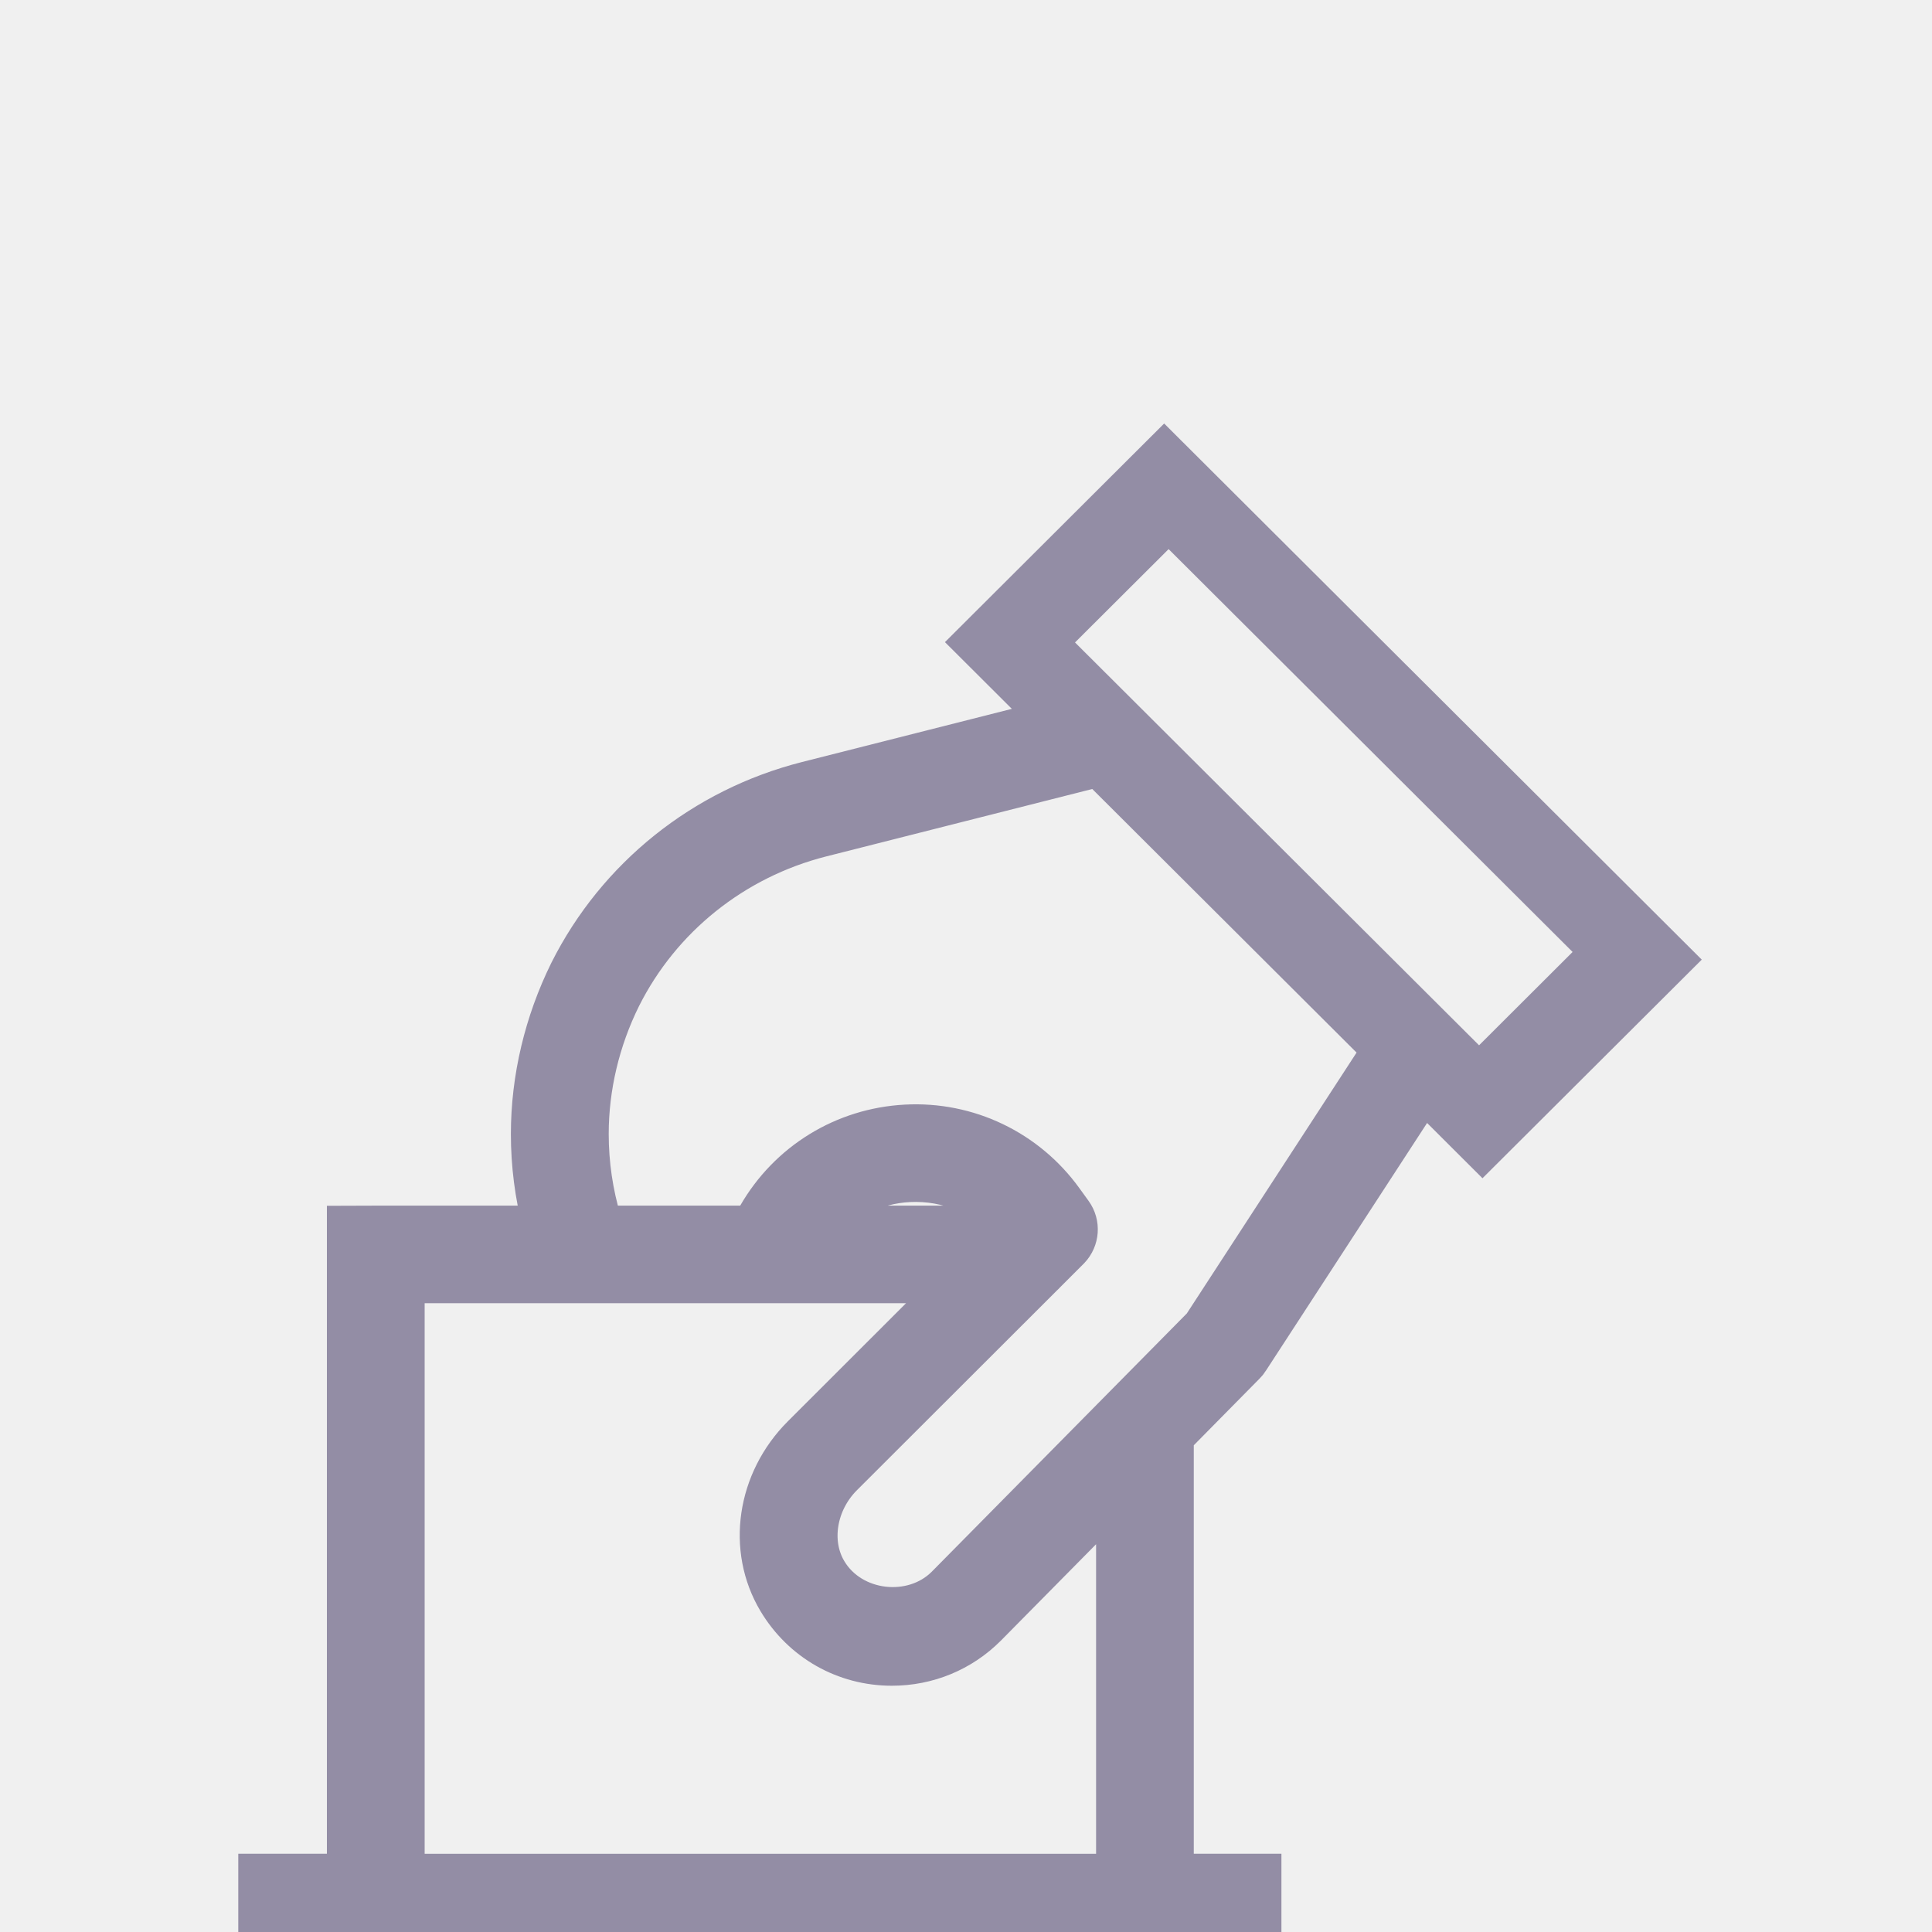
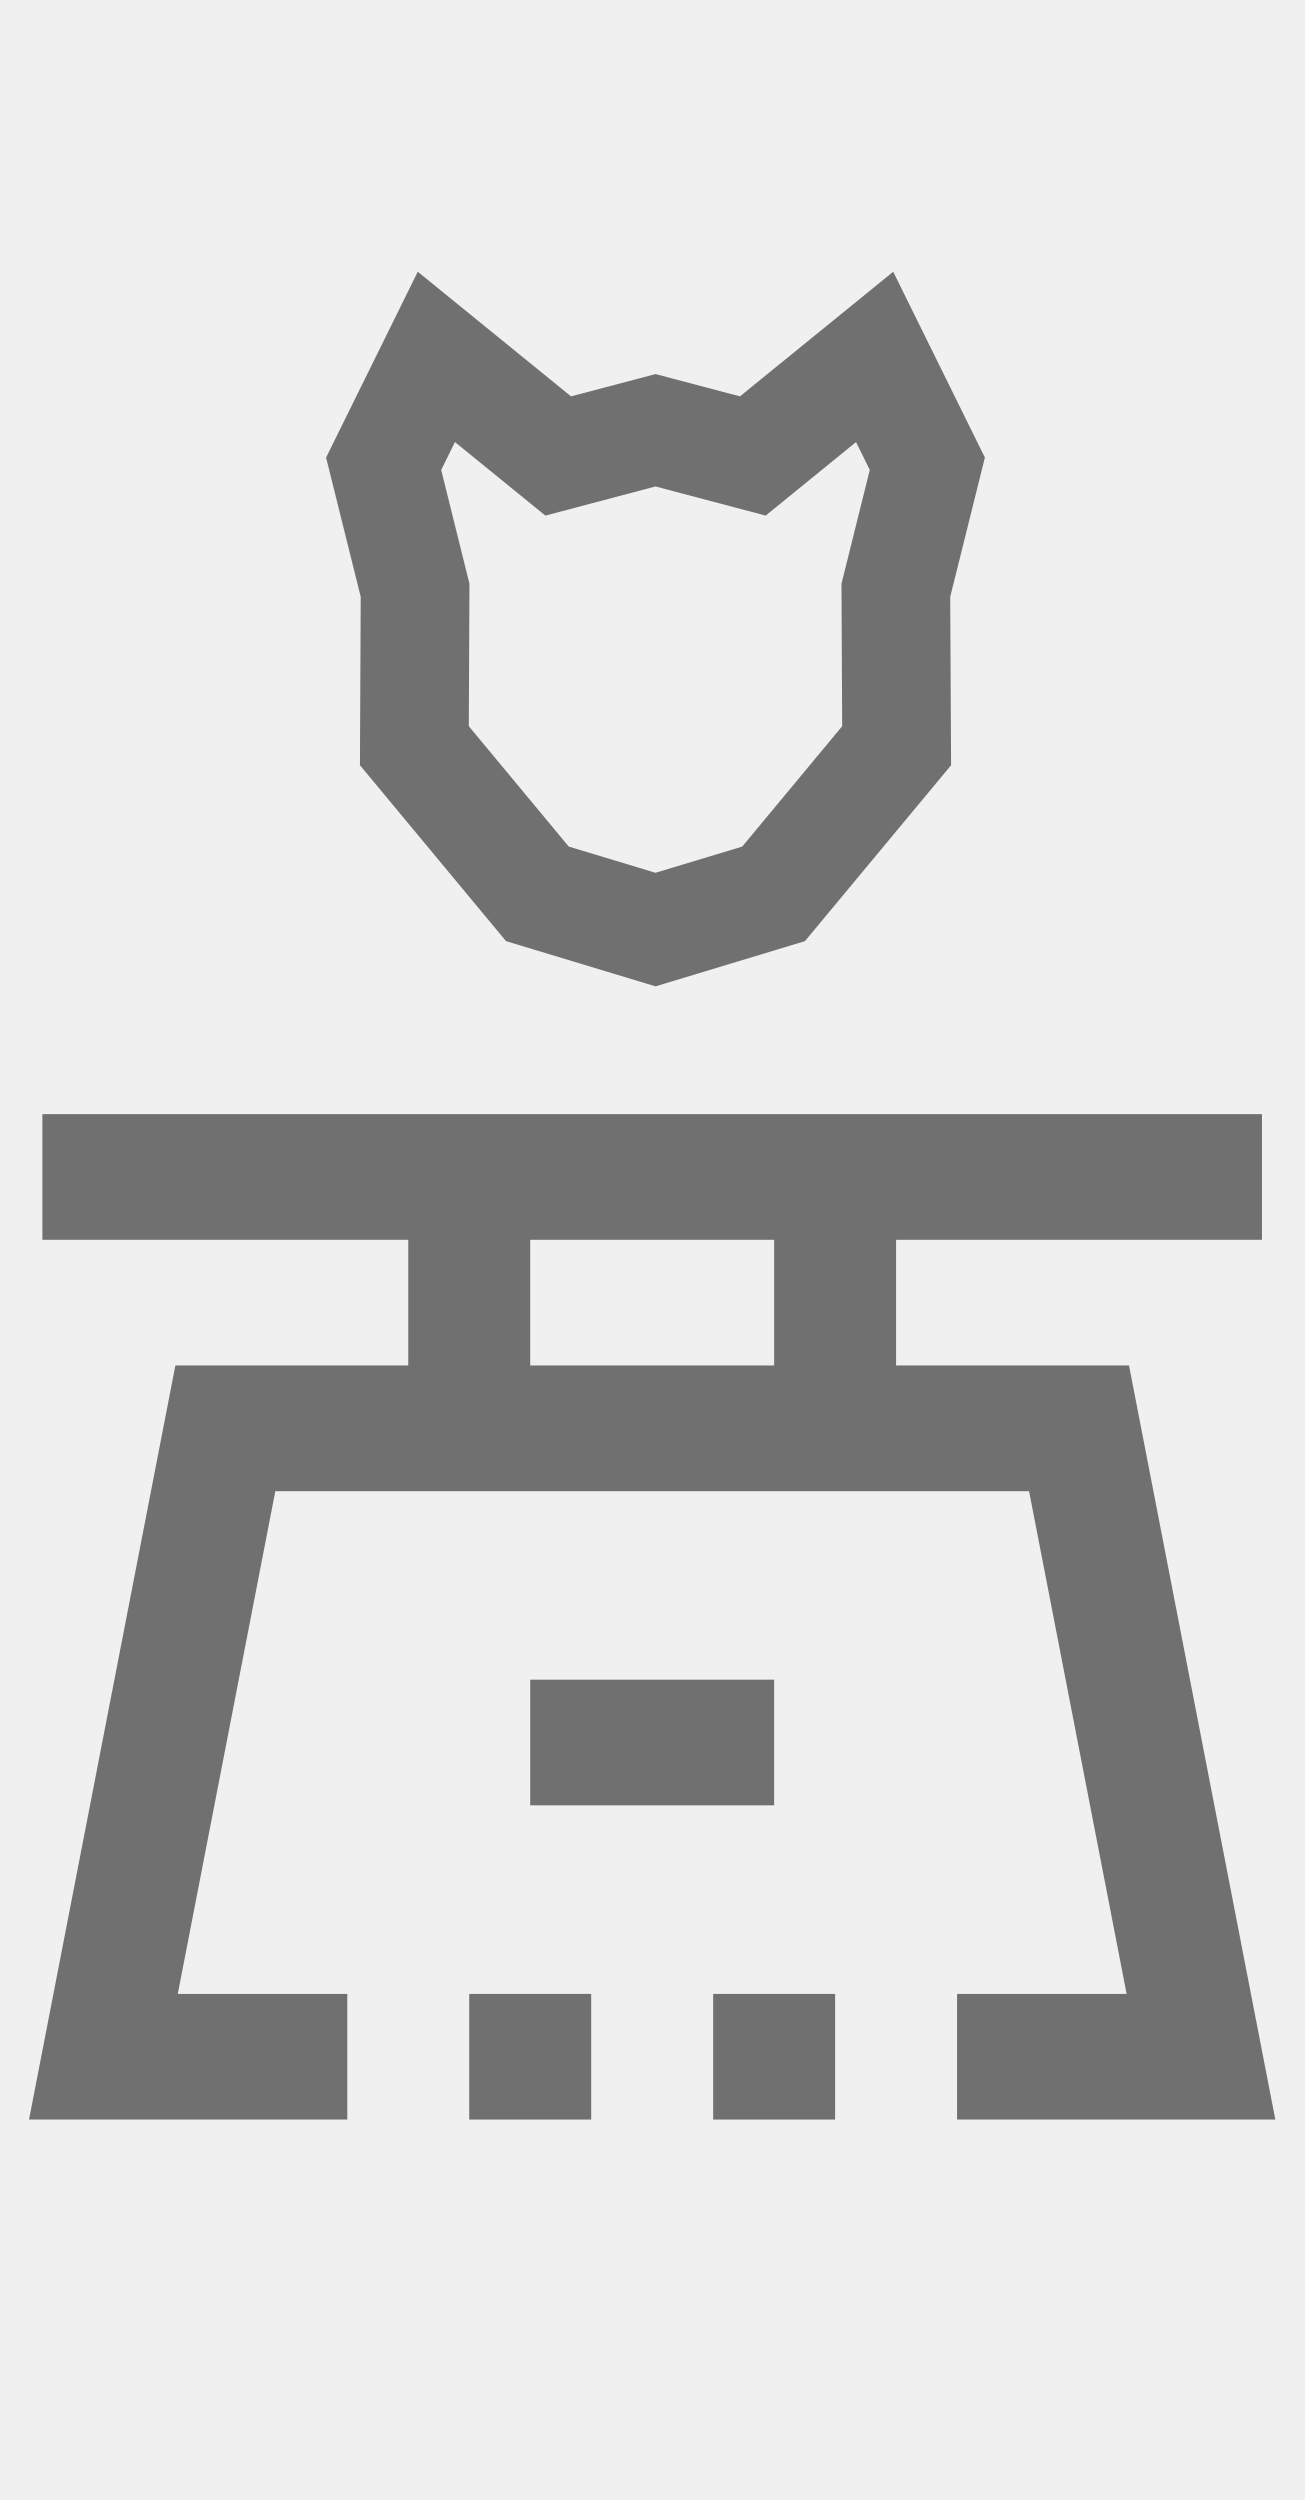
- <svg xmlns="http://www.w3.org/2000/svg" width="30" height="30" viewBox="0 0 30 30" fill="none">
-   <g clip-path="url(#clip0)">
-     <path d="M19.347 21.194C19.369 21.172 19.389 21.148 19.405 21.121L22.11 16.964L23.02 17.872L26 14.901L18.077 7L15.098 9.971L16.298 11.168L12.525 12.124C10.915 12.533 9.57 13.611 8.831 15.082C8.441 15.871 8.233 16.744 8.233 17.609C8.233 18.086 8.294 18.561 8.414 19.021H5.835C5.582 19.021 5.376 19.022 5.376 19.022V29.085H4V30H5.835H17.779H19.598V29.085H18.237V22.319L19.347 21.194ZM18.146 8.103L24.844 14.782L22.967 16.655L16.268 9.976L18.146 8.103ZM17.32 29.086H6.294V19.936H14.794L12.445 22.283C11.738 22.991 11.582 24.052 12.066 24.863C12.445 25.497 13.111 25.876 13.849 25.876C14.409 25.876 14.935 25.659 15.329 25.264L17.32 23.248V29.086H17.32ZM12.767 19.021C13.105 18.632 13.587 18.393 14.114 18.366C14.723 18.336 15.277 18.578 15.662 19.021H12.767ZM14.679 24.619C14.165 25.131 13.228 25.025 12.853 24.395C12.587 23.951 12.689 23.334 13.093 22.929L16.203 19.823C16.219 19.809 16.234 19.794 16.248 19.778L16.62 19.406C16.772 19.247 16.789 19.002 16.661 18.824L16.517 18.625C15.95 17.84 15.03 17.4 14.066 17.452C13.098 17.503 12.233 18.035 11.752 18.874C11.725 18.921 11.708 18.971 11.7 19.021H9.364C9.361 19.003 9.357 18.986 9.352 18.968C9.219 18.527 9.152 18.069 9.152 17.608C9.152 16.883 9.326 16.151 9.654 15.489C10.272 14.257 11.401 13.353 12.751 13.009L17.052 11.919L21.449 16.304L18.664 20.584L14.679 24.619Z" fill="#938DA5" stroke="#938DA5" stroke-width="0.6" />
+ <svg xmlns="http://www.w3.org/2000/svg" width="24px" height="46px" viewBox="0 0 24 46" version="1.1">
+   <g id="Page-1" stroke="none" stroke-width="1" fill="none" fill-rule="evenodd">
+     <g id="ic-nav-governance">
+       <rect id="Rectangle-Copy-10" x="0" y="0" width="24" height="46" />
+       <g transform="translate(0, 5)" fill="#707070" fill-rule="nonzero">
+         <g id="096-bitcoin-4" transform="translate(0.5, 15)">
+           <rect id="Rectangle" x="9.256" y="10.906" width="4.488" height="2.312" />
+           <rect id="Rectangle" x="8.134" y="16.688" width="2.244" height="2.312" />
+           <rect id="Rectangle" x="12.622" y="16.688" width="2.244" height="2.312" />
+           <path d="M17.11,19 L22.966,19 L20.274,5.125 L15.988,5.125 L15.988,2.812 L22.72,2.812 L22.72,0.5 L0.28,0.5 L0.28,2.812 L7.012,2.812 L7.012,5.125 L2.727,5.125 L0.034,19 L5.89,19 L5.89,16.688 L2.771,16.688 L4.566,7.438 L18.435,7.438 L20.23,16.688 L17.11,16.688 L17.11,19 Z M13.744,5.125 L9.256,5.125 L9.256,2.812 L13.744,2.812 L13.744,5.125 Z" id="Shape" />
+         </g>
+         <path d="M13.615,2.293 L12.061,1.883 L10.507,2.293 L7.687,0 L6,3.419 L6.637,5.981 L6.623,9.08 L9.311,12.317 L12.061,13.149 L14.811,12.317 L17.5,9.08 L17.484,5.981 L18.122,3.419 L16.435,0 L13.615,2.293 Z M15.483,5.741 L15.496,8.362 L13.657,10.577 L12.061,11.059 L10.465,10.577 L8.626,8.362 L8.638,5.741 L8.118,3.647 L8.371,3.134 L10.035,4.487 L12.061,3.951 L14.088,4.487 L15.751,3.134 L16.004,3.647 L15.483,5.741 Z" id="Stroke-61" />
+       </g>
+     </g>
  </g>
-   <defs>
-     <clipPath id="clip0">
-       <rect width="30" height="30" fill="white" />
-     </clipPath>
-   </defs>
</svg>
